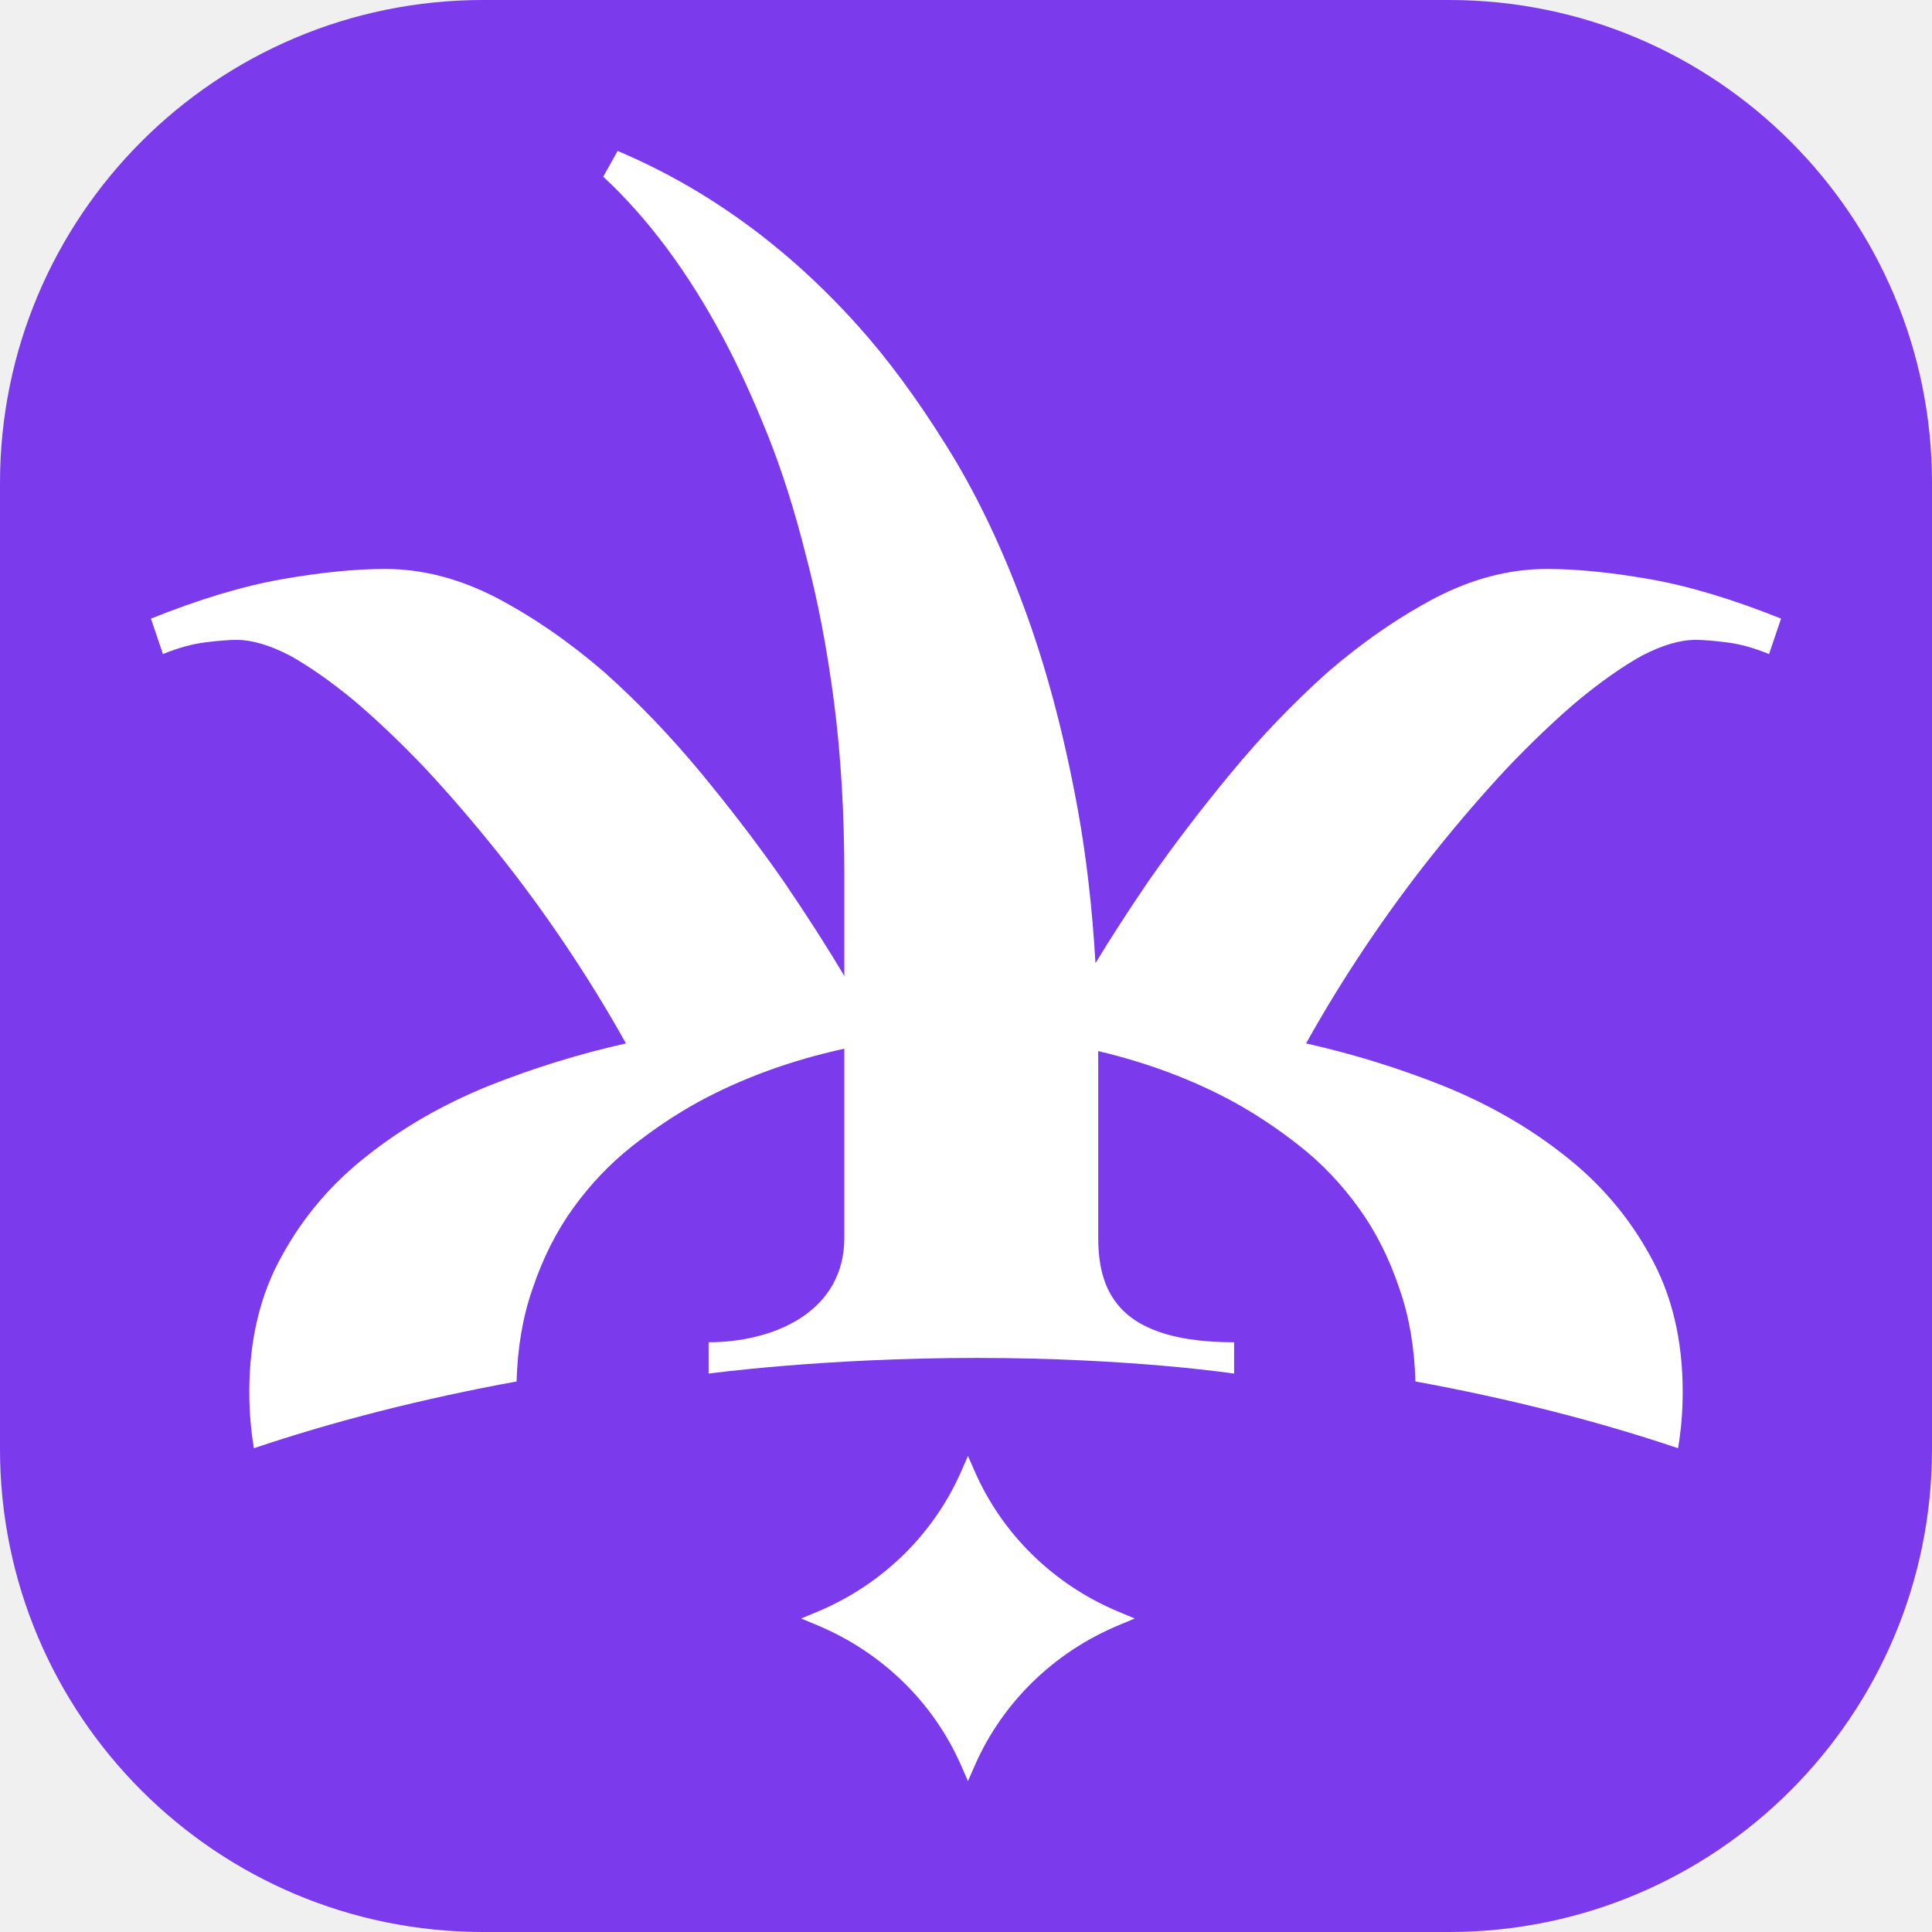
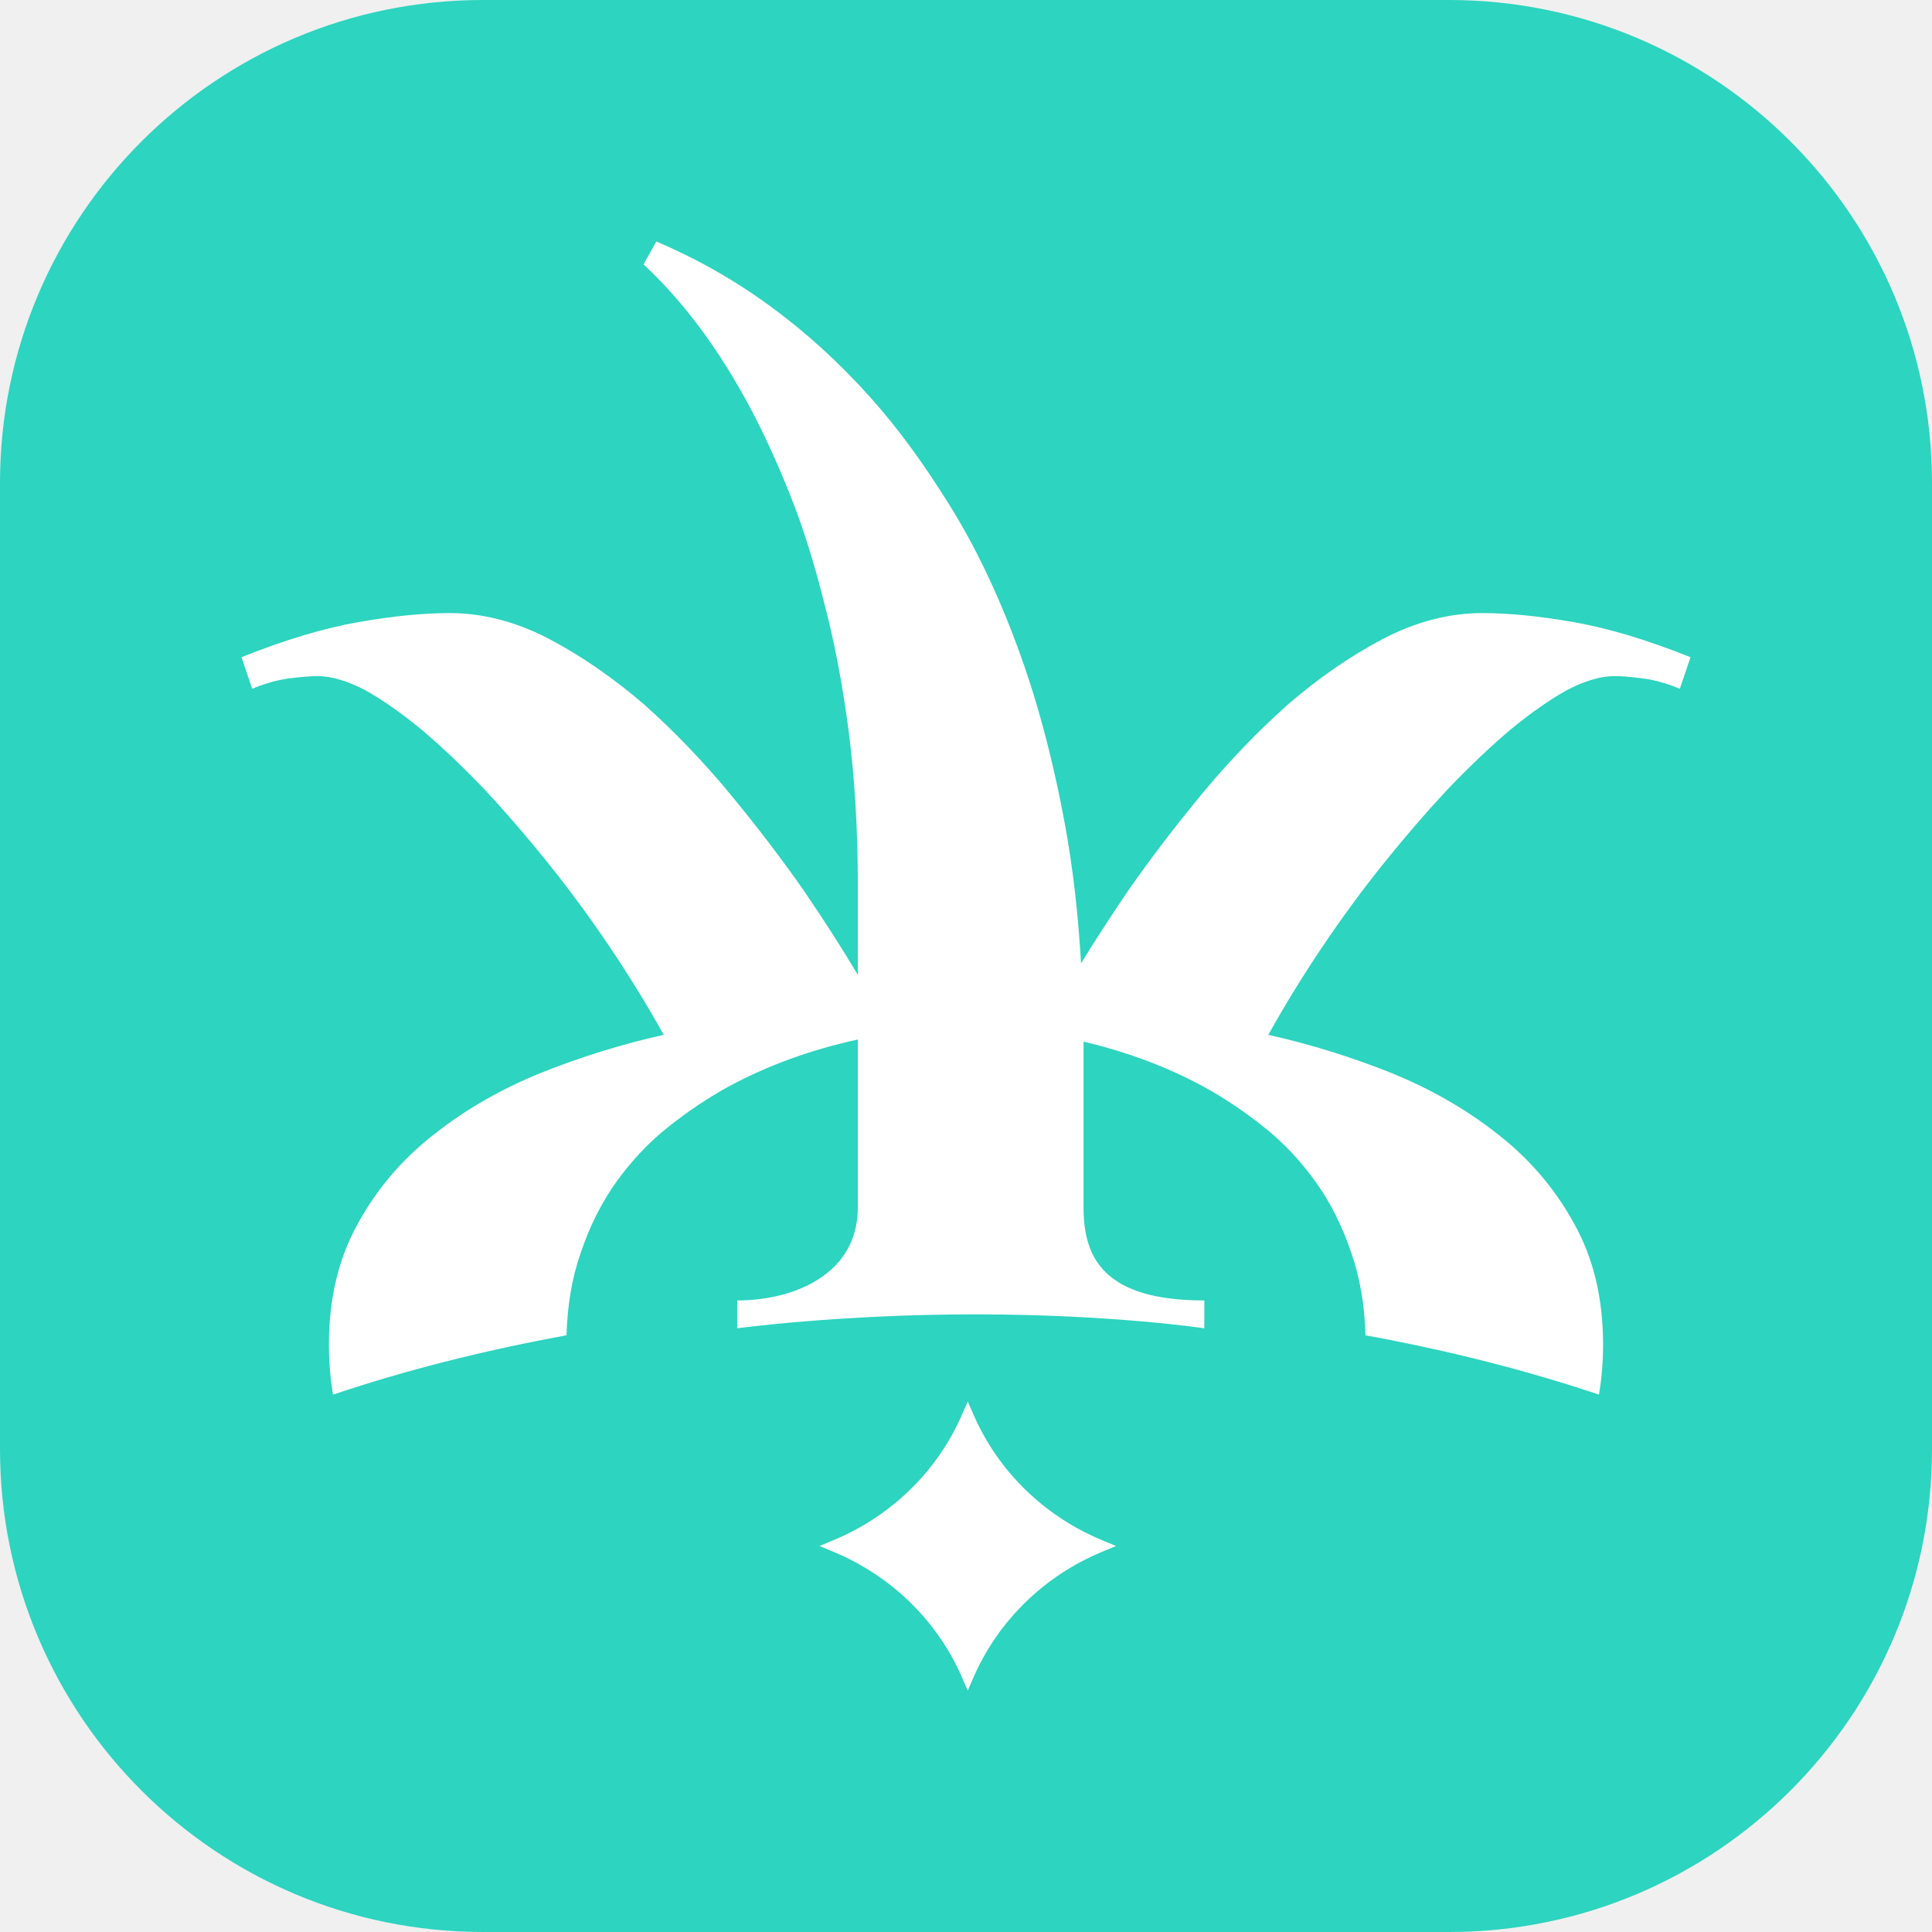
- <svg xmlns="http://www.w3.org/2000/svg" width="512" height="512" viewBox="0 0 512 512" fill="none">
-   <g>
-     <rect width="512" height="512" fill="#7C3AED" rx="128" />
-     <path d="M258.337 389.986C265.668 406.694 279.33 420.006 296.478 427.15L300.735 428.919L296.478 430.693C279.33 437.836 265.668 451.148 258.337 467.857L256.522 472L254.701 467.857C247.37 451.147 233.708 437.836 216.56 430.693L212.308 428.919L216.56 427.15C233.708 420.006 247.37 406.694 254.701 389.986L256.522 385.842L258.337 389.986ZM163.676 40C187.451 50.066 208.682 65.515 227.362 86.338C235.287 95.163 243.068 105.713 250.71 117.985C258.352 130.12 265.149 144.184 271.093 160.179C277.037 176.037 281.846 193.966 285.525 213.96C287.867 226.771 289.459 240.531 290.31 255.24C294.355 248.582 299.036 241.328 304.377 233.491C310.875 224.162 318.151 214.62 326.203 204.873C334.256 195.126 342.808 186.218 351.849 178.142C361.031 170.206 370.495 163.66 380.242 158.508C390.131 153.356 400.023 150.779 409.912 150.779C417.823 150.779 426.934 151.684 437.245 153.494C447.558 155.304 459.144 158.787 472 163.939L468.819 173.333C464.724 171.664 460.909 170.619 457.378 170.202C453.988 169.784 451.302 169.574 449.324 169.574C445.227 169.575 440.492 170.971 435.125 173.755C429.898 176.679 424.246 180.648 418.172 185.66C412.098 190.812 405.813 196.801 399.315 203.623C392.958 210.446 386.599 217.825 380.242 225.762C373.885 233.698 367.81 241.982 362.018 250.616C356.226 259.249 350.929 267.885 346.126 276.518C358.557 279.303 370.707 283.062 382.574 287.796C394.581 292.669 405.246 298.796 414.57 306.175C424.034 313.555 431.594 322.397 437.245 332.7C443.037 343.004 445.933 355.052 445.933 368.837C445.932 374.066 445.515 379.05 444.7 383.792C423.501 376.65 400.134 370.676 375.102 366.105C374.84 357.069 373.451 348.928 370.917 341.685C368.232 333.608 364.63 326.434 360.109 320.168C355.588 313.903 350.435 308.471 344.644 303.877C338.852 299.282 332.916 295.313 326.842 291.972C316.022 286.107 304.083 281.635 291.027 278.547C291.032 279.49 291.043 280.436 291.043 281.386V328.016C291.043 343.042 297.139 355.71 327.053 355.71V364.018C327.053 364.018 299.578 359.864 258.842 359.864C218.106 359.864 187.789 364.018 187.789 364.018V355.71C204.363 355.71 222.578 348.288 223.699 329.833L223.754 328.016V277.914C209.609 281.01 196.746 285.694 185.164 291.972C179.089 295.313 173.154 299.282 167.362 303.877C161.57 308.471 156.412 313.902 151.891 320.168C147.37 326.434 143.768 333.608 141.083 341.685C138.549 348.928 137.159 357.069 136.898 366.105C111.864 370.676 88.495 376.649 67.294 383.792C66.479 379.051 66.068 374.066 66.067 368.837C66.067 355.052 68.963 343.004 74.755 332.7C80.406 322.396 87.965 313.555 97.43 306.175C106.754 298.796 117.419 292.669 129.426 287.796C141.293 283.062 153.448 279.303 165.88 276.518C161.077 267.885 155.774 259.249 149.982 250.616C144.19 241.983 138.115 233.698 131.758 225.762C125.401 217.826 119.047 210.445 112.69 203.623C106.192 196.801 99.903 190.812 93.828 185.66C87.754 180.648 82.102 176.68 76.875 173.755C71.507 170.971 66.773 169.574 62.676 169.574C60.699 169.574 58.016 169.784 54.627 170.202C51.095 170.619 47.277 171.663 43.181 173.333L40 163.939C52.856 158.787 64.442 155.304 74.755 153.494C85.068 151.684 94.182 150.779 102.093 150.779C111.982 150.779 121.869 153.357 131.758 158.508C141.506 163.66 150.974 170.205 160.157 178.142C169.197 186.217 177.745 195.127 185.797 204.873C193.849 214.62 201.125 224.162 207.623 233.491C213.894 242.693 219.27 251.082 223.754 258.658V231.955C223.754 215.408 222.835 200.031 220.995 185.828C219.156 171.764 216.676 158.87 213.563 147.149C210.591 135.291 207.198 124.6 203.377 115.085C199.556 105.571 195.66 97.089 191.697 89.642C182.358 72.131 171.744 57.857 159.857 46.826L163.676 40Z" fill="white" />
-   </g>
+ <svg xmlns="http://www.w3.org/2000/svg" width="64" height="64" viewBox="0 0 64 64" fill="none">
+   <path d="M48 0H16C7.163 0 0 7.163 0 16V48C0 56.837 7.163 64 16 64H48C56.837 64 64 56.837 64 48V16C64 7.163 56.837 0 48 0Z" fill="#2DD4BF" />
+   <path d="M32.26 46.887C33.074 48.744 34.592 50.223 36.498 51.017L36.971 51.213L36.498 51.41C34.592 52.204 33.074 53.683 32.26 55.54L32.058 56L31.856 55.54C31.041 53.683 29.523 52.204 27.618 51.41L27.145 51.213L27.618 51.017C29.523 50.223 31.041 48.744 31.856 46.887L32.058 46.427L32.26 46.887ZM21.742 8C24.383 9.118 26.742 10.835 28.818 13.149C29.699 14.129 30.563 15.301 31.412 16.665C32.261 18.013 33.017 19.576 33.677 21.353C34.337 23.115 34.872 25.107 35.281 27.329C35.541 28.752 35.718 30.281 35.812 31.916C36.262 31.176 36.782 30.37 37.375 29.499C38.097 28.462 38.906 27.402 39.8 26.319C40.695 25.236 41.645 24.246 42.65 23.349C43.67 22.467 44.722 21.74 45.805 21.168C46.903 20.595 48.003 20.309 49.101 20.309C49.98 20.309 50.993 20.409 52.138 20.61C53.284 20.812 54.572 21.199 56 21.771L55.647 22.815C55.192 22.629 54.768 22.513 54.375 22.467C53.999 22.42 53.7 22.397 53.48 22.397C53.025 22.397 52.499 22.552 51.903 22.862C51.322 23.187 50.694 23.628 50.019 24.184C49.344 24.757 48.646 25.422 47.924 26.18C47.218 26.938 46.511 27.758 45.805 28.64C45.098 29.522 44.423 30.442 43.78 31.402C43.136 32.361 42.548 33.321 42.014 34.28C43.395 34.589 44.745 35.007 46.064 35.533C47.398 36.074 48.583 36.755 49.619 37.575C50.67 38.395 51.51 39.377 52.138 40.522C52.782 41.667 53.104 43.006 53.104 44.537C53.104 45.118 53.057 45.672 52.967 46.199C50.611 45.406 48.015 44.742 45.234 44.234C45.204 43.23 45.05 42.325 44.769 41.521C44.47 40.623 44.07 39.826 43.568 39.13C43.065 38.434 42.493 37.83 41.849 37.32C41.206 36.809 40.546 36.368 39.871 35.997C38.669 35.345 37.343 34.848 35.892 34.505C35.892 34.61 35.894 34.715 35.894 34.821V40.002C35.894 41.671 36.571 43.079 39.895 43.079V44.002C39.895 44.002 36.842 43.54 32.316 43.54C27.79 43.54 24.421 44.002 24.421 44.002V43.079C26.263 43.079 28.286 42.254 28.411 40.204L28.417 40.002V34.435C26.845 34.779 25.416 35.299 24.129 35.997C23.454 36.368 22.795 36.809 22.151 37.32C21.508 37.83 20.935 38.434 20.432 39.13C19.93 39.826 19.53 40.623 19.231 41.521C18.95 42.325 18.795 43.23 18.766 44.234C15.985 44.742 13.388 45.405 11.033 46.199C10.942 45.672 10.896 45.118 10.896 44.537C10.896 43.006 11.218 41.667 11.862 40.522C12.489 39.377 13.329 38.395 14.381 37.575C15.417 36.755 16.602 36.074 17.936 35.533C19.255 35.007 20.605 34.589 21.987 34.28C21.453 33.321 20.864 32.361 20.22 31.402C19.577 30.443 18.902 29.522 18.195 28.64C17.489 27.758 16.783 26.938 16.077 26.18C15.355 25.422 14.656 24.757 13.981 24.184C13.306 23.628 12.678 23.187 12.097 22.862C11.501 22.552 10.975 22.397 10.52 22.397C10.3 22.397 10.002 22.42 9.625 22.467C9.233 22.513 8.809 22.629 8.353 22.815L8 21.771C9.428 21.199 10.716 20.812 11.862 20.61C13.008 20.409 14.02 20.309 14.899 20.309C15.998 20.309 17.097 20.595 18.195 21.168C19.278 21.74 20.33 22.467 21.351 23.349C22.355 24.246 23.305 25.236 24.2 26.319C25.094 27.402 25.903 28.462 26.625 29.499C27.322 30.521 27.919 31.454 28.417 32.295V29.328C28.417 27.49 28.315 25.781 28.111 24.203C27.906 22.64 27.631 21.208 27.285 19.905C26.955 18.588 26.578 17.4 26.153 16.343C25.728 15.286 25.296 14.343 24.855 13.516C23.818 11.57 22.638 9.984 21.317 8.758L21.742 8Z" fill="white" />
</svg>
